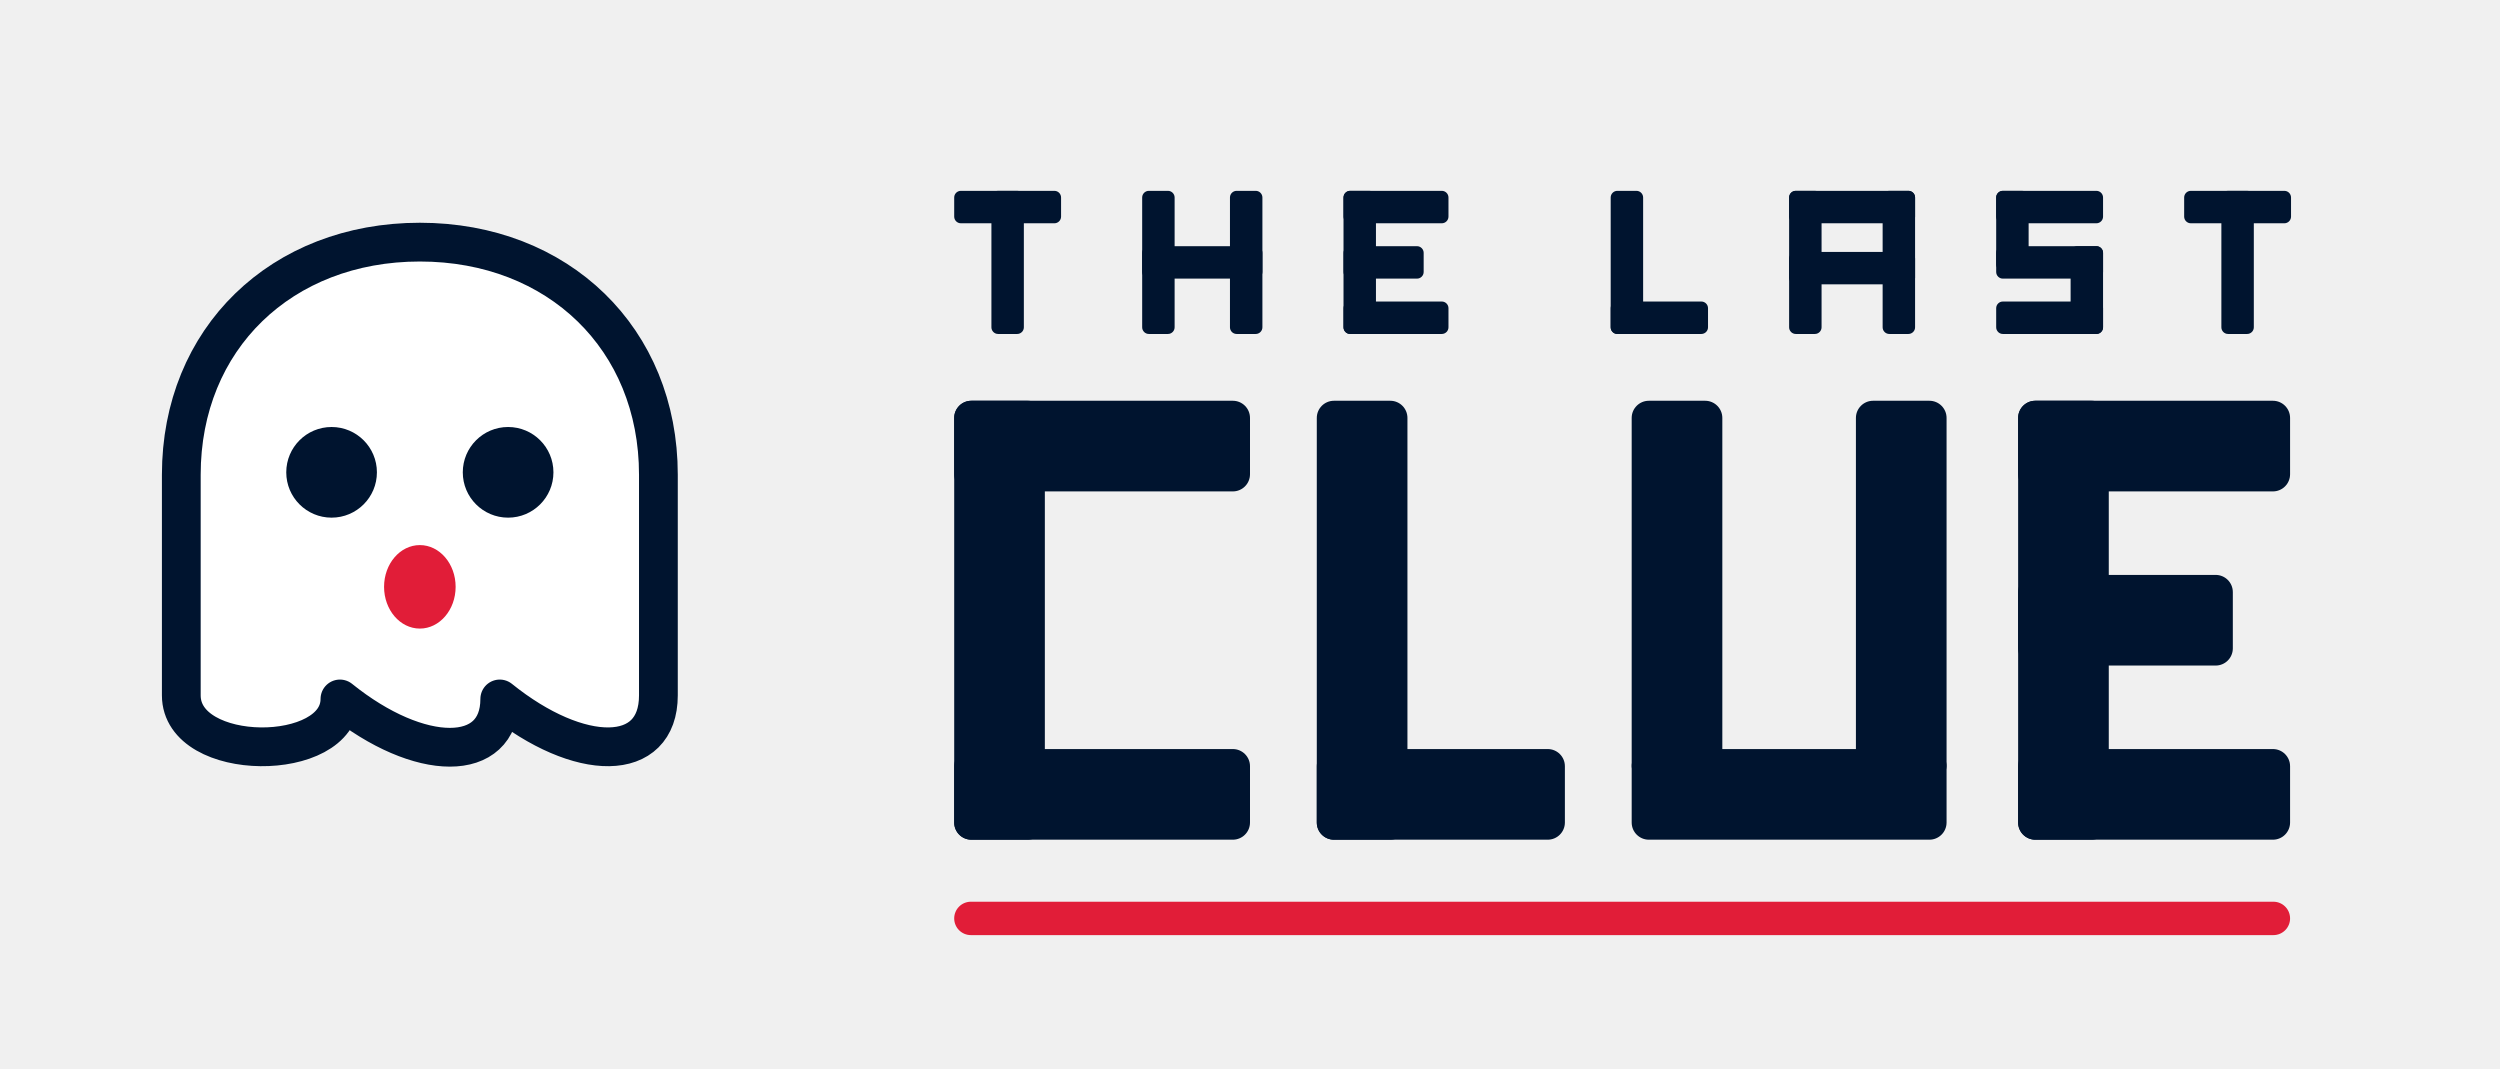
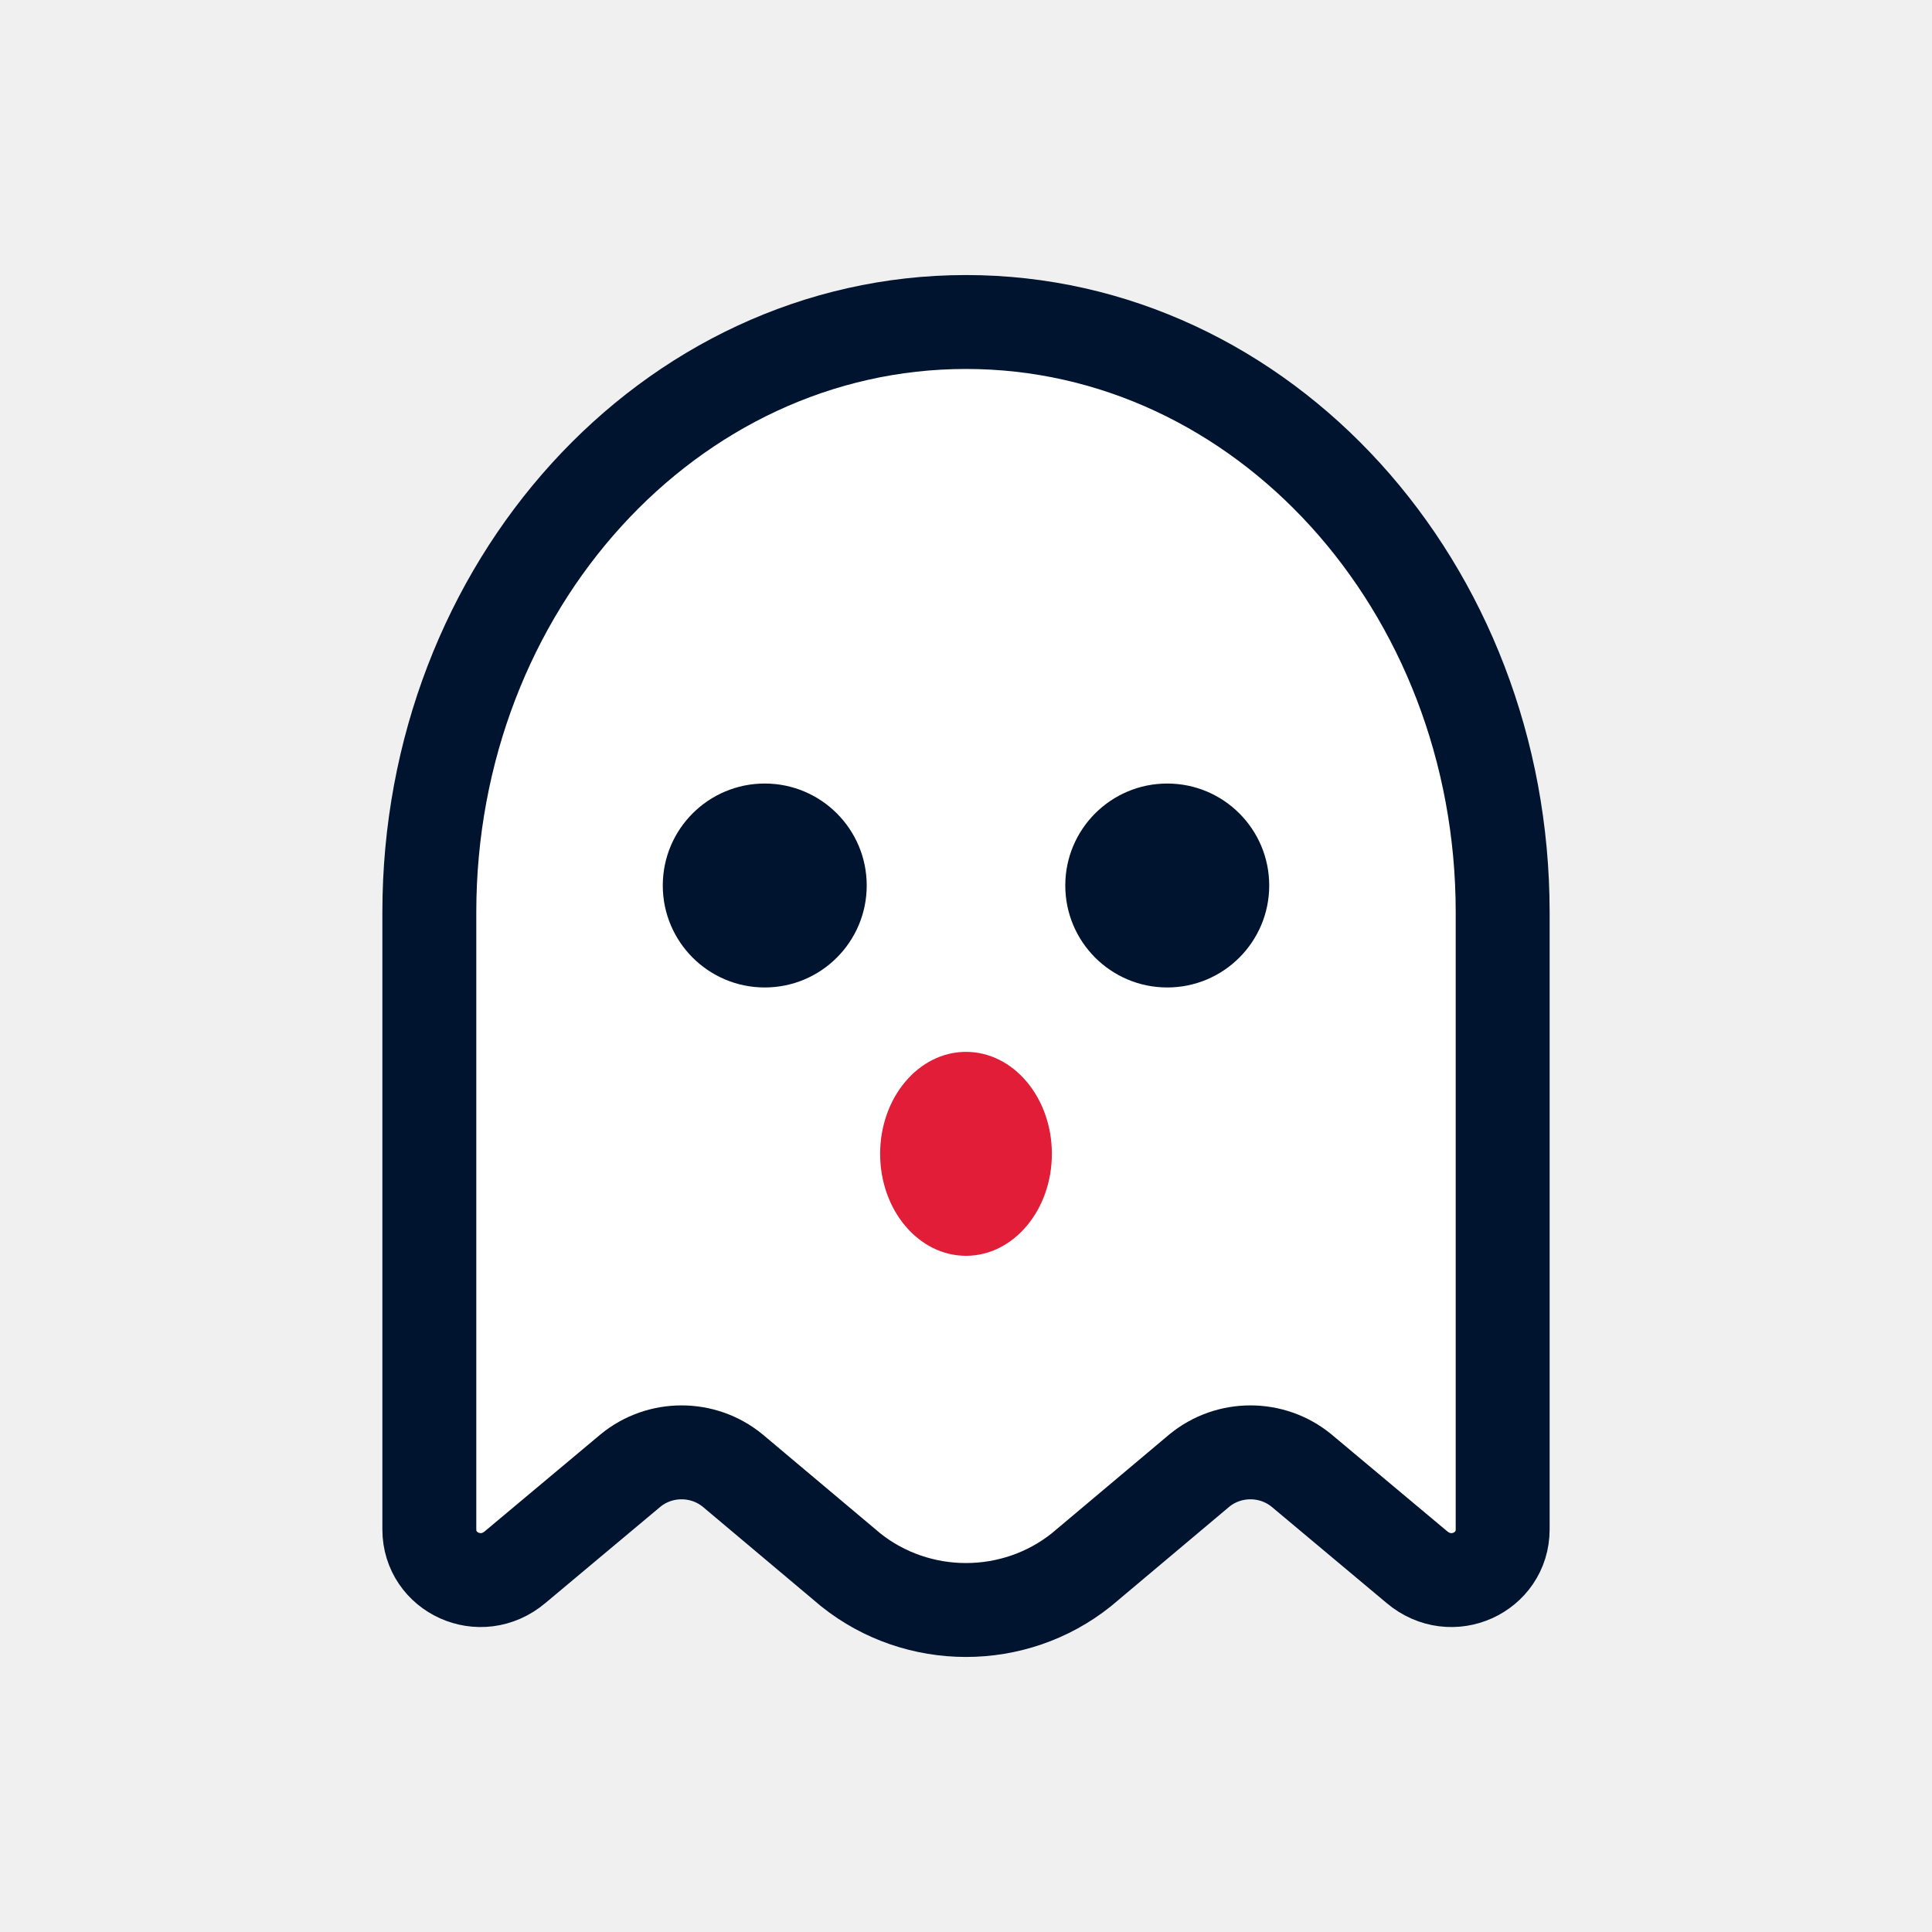
- <svg xmlns="http://www.w3.org/2000/svg" viewBox="0 0 262 112" role="img" aria-labelledby="logo-title logo-desc">
-   <g id="ghost-mark" transform="translate(4 16) scale(1.25)">
-     <path fill="#ffffff" stroke="#00142f" stroke-width="3.25" stroke-linejoin="round" d="M12 27          C12 15.6 20.4 7.5 32 7.5          C43.6 7.5 52 15.6 52 27          L52 45.5          C52 51.2 45.4 51.2 38.7 45.8          C38.7 51.2 32 51.2 25.3 45.8          C25.3 51.2 12 51.2 12 45.5          Z" />
-     <circle cx="24.6" cy="26.8" r="3.8" fill="#00142f" />
-     <circle cx="39.4" cy="26.8" r="3.8" fill="#00142f" />
-     <ellipse cx="32" cy="36.4" rx="3" ry="3.5" fill="#e11d38" />
+ <svg xmlns="http://www.w3.org/2000/svg" viewBox="0 0 72 72" role="img" aria-labelledby="logo-title logo-desc">
+   <g id="ghost-mark">
+     <path fill="#ffffff" stroke="#00142f" stroke-width="3.5" stroke-linejoin="round" d="M16 34          C16 21.85 24.95 12 36 12          C47.05 12 56 21.85 56 34          V57          C56 58.6 54.1 59.5 52.8 58.4          L48.5 54.8          C47.4 53.9 45.8 53.9 44.7 54.8          L40.3 58.5          C37.8 60.5 34.2 60.5 31.7 58.5          L27.3 54.8          C26.2 53.9 24.6 53.9 23.5 54.8          L19.2 58.4          C17.9 59.5 16 58.6 16 57          V34          Z" />
+     <circle cx="28.5" cy="33" r="3.8" fill="#00142f" />
+     <circle cx="43.5" cy="33" r="3.8" fill="#00142f" />
+     <ellipse cx="36" cy="43" rx="3.2" ry="3.8" fill="#e11d38" />
  </g>
-   <g id="wordmark" fill="#00142f">
-     <g id="the-last" transform="translate(100 20)">
-       <rect x="0" y="0" width="11.2" height="3.4" rx="0.7" />
-       <rect x="3.9" y="0" width="3.4" height="15" rx="0.7" />
-       <rect x="19.7" y="0" width="3.4" height="15" rx="0.7" />
-       <rect x="28.9" y="0" width="3.4" height="15" rx="0.7" />
-       <rect x="19.7" y="5.8" width="12.6" height="3.4" rx="0.7" />
-       <rect x="40.8" y="0" width="3.4" height="15" rx="0.7" />
-       <rect x="40.8" y="0" width="11" height="3.4" rx="0.7" />
-       <rect x="40.8" y="5.8" width="8.4" height="3.4" rx="0.7" />
-       <rect x="40.8" y="11.6" width="11" height="3.4" rx="0.7" />
-       <rect x="68.8" y="0" width="3.4" height="15" rx="0.7" />
-       <rect x="68.8" y="11.6" width="10.2" height="3.4" rx="0.7" />
-       <rect x="87.5" y="0" width="3.4" height="15" rx="0.7" />
-       <rect x="97.3" y="0" width="3.4" height="15" rx="0.7" />
-       <rect x="87.5" y="0" width="13.2" height="3.4" rx="0.7" />
-       <rect x="87.5" y="6.4" width="13.2" height="3.4" rx="0.7" />
-       <rect x="109.2" y="0" width="11.2" height="3.4" rx="0.7" />
-       <rect x="109.2" y="0" width="3.4" height="8.4" rx="0.7" />
-       <rect x="109.2" y="5.8" width="11.2" height="3.4" rx="0.7" />
-       <rect x="117" y="5.8" width="3.4" height="9.2" rx="0.7" />
-       <rect x="109.2" y="11.6" width="11.2" height="3.4" rx="0.7" />
-       <rect x="128.9" y="0" width="11.2" height="3.4" rx="0.7" />
-       <rect x="132.8" y="0" width="3.4" height="15" rx="0.7" />
-     </g>
-     <g id="clue" transform="translate(100 42)">
-       <rect x="0" y="0" width="9.5" height="46" rx="1.8" />
-       <rect x="0" y="0" width="31" height="9.5" rx="1.8" />
-       <rect x="0" y="36.5" width="31" height="9.5" rx="1.8" />
-       <rect x="38" y="0" width="9.5" height="46" rx="1.8" />
-       <rect x="38" y="36.5" width="26" height="9.5" rx="1.8" />
-       <rect x="71" y="0" width="9.5" height="40" rx="1.8" />
-       <rect x="94.5" y="0" width="9.5" height="40" rx="1.8" />
-       <rect x="71" y="36.5" width="33" height="9.5" rx="1.8" />
-       <rect x="111.5" y="0" width="9.5" height="46" rx="1.8" />
-       <rect x="111.5" y="0" width="28.5" height="9.5" rx="1.8" />
-       <rect x="111.5" y="18.25" width="22.5" height="9.5" rx="1.8" />
-       <rect x="111.5" y="36.5" width="28.5" height="9.5" rx="1.8" />
-     </g>
-   </g>
-   <rect id="accent" x="100" y="94.5" width="140" height="3.5" rx="1.75" fill="#e11d38" />
</svg>
